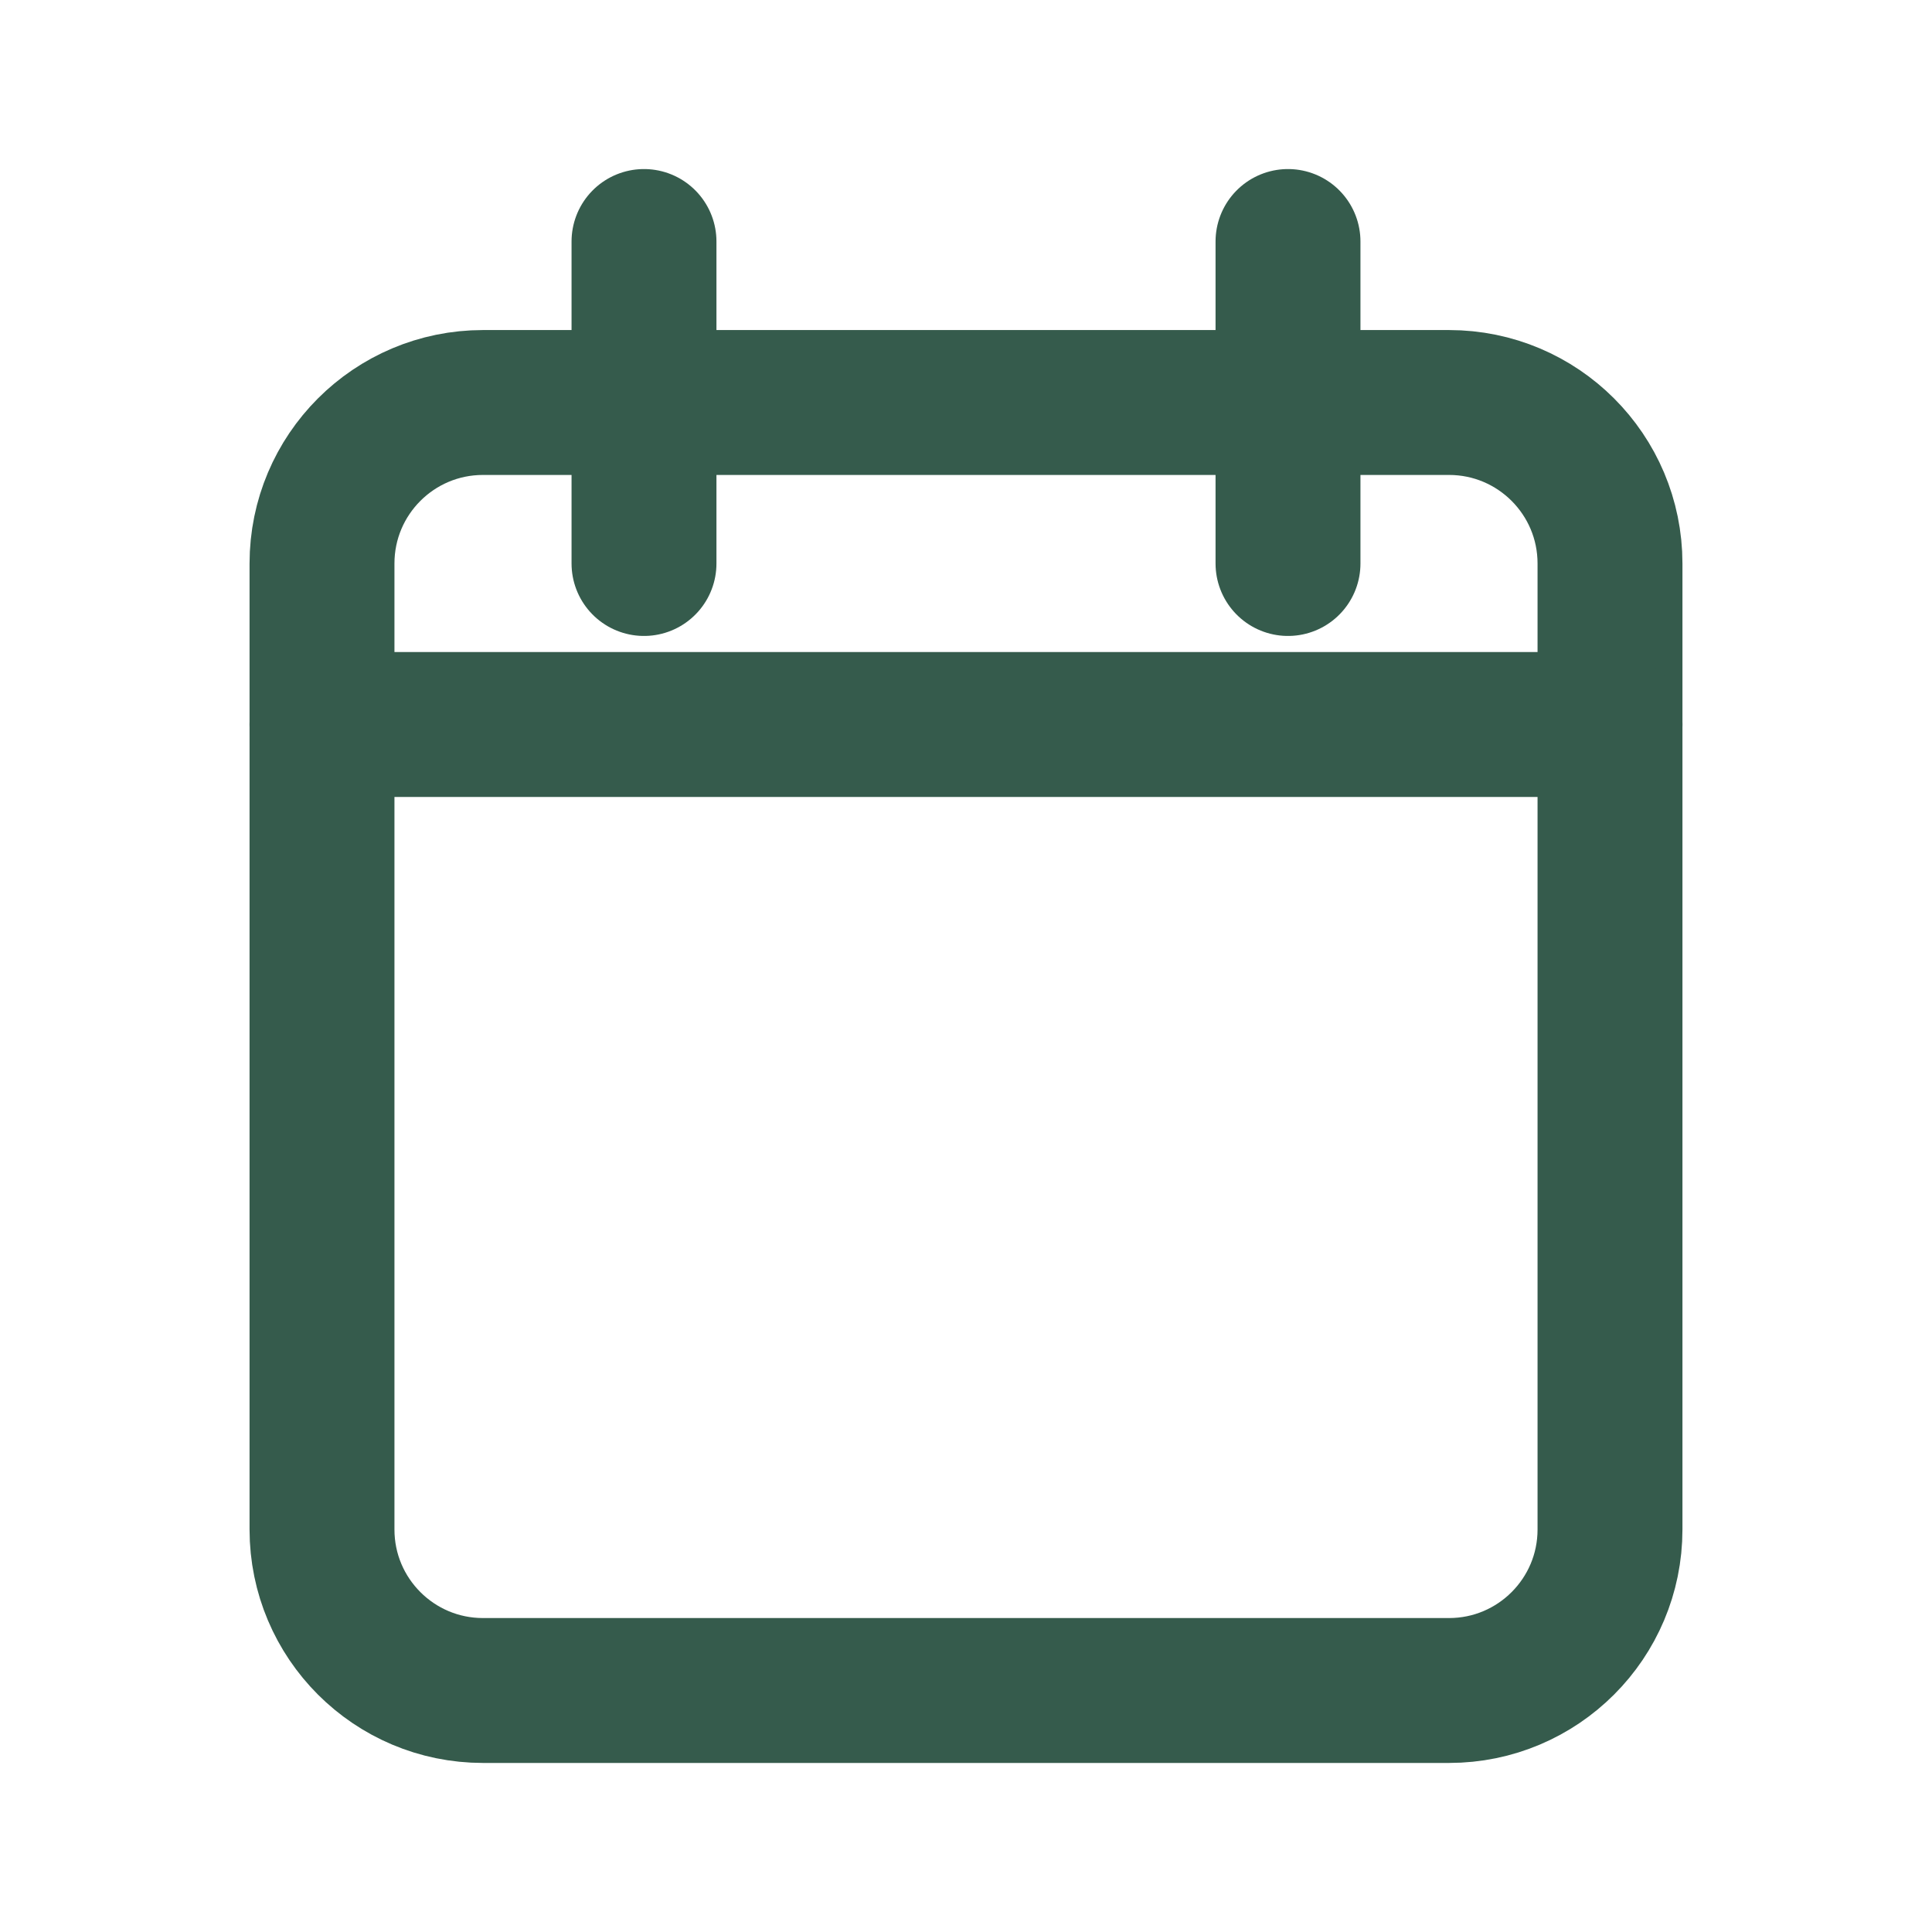
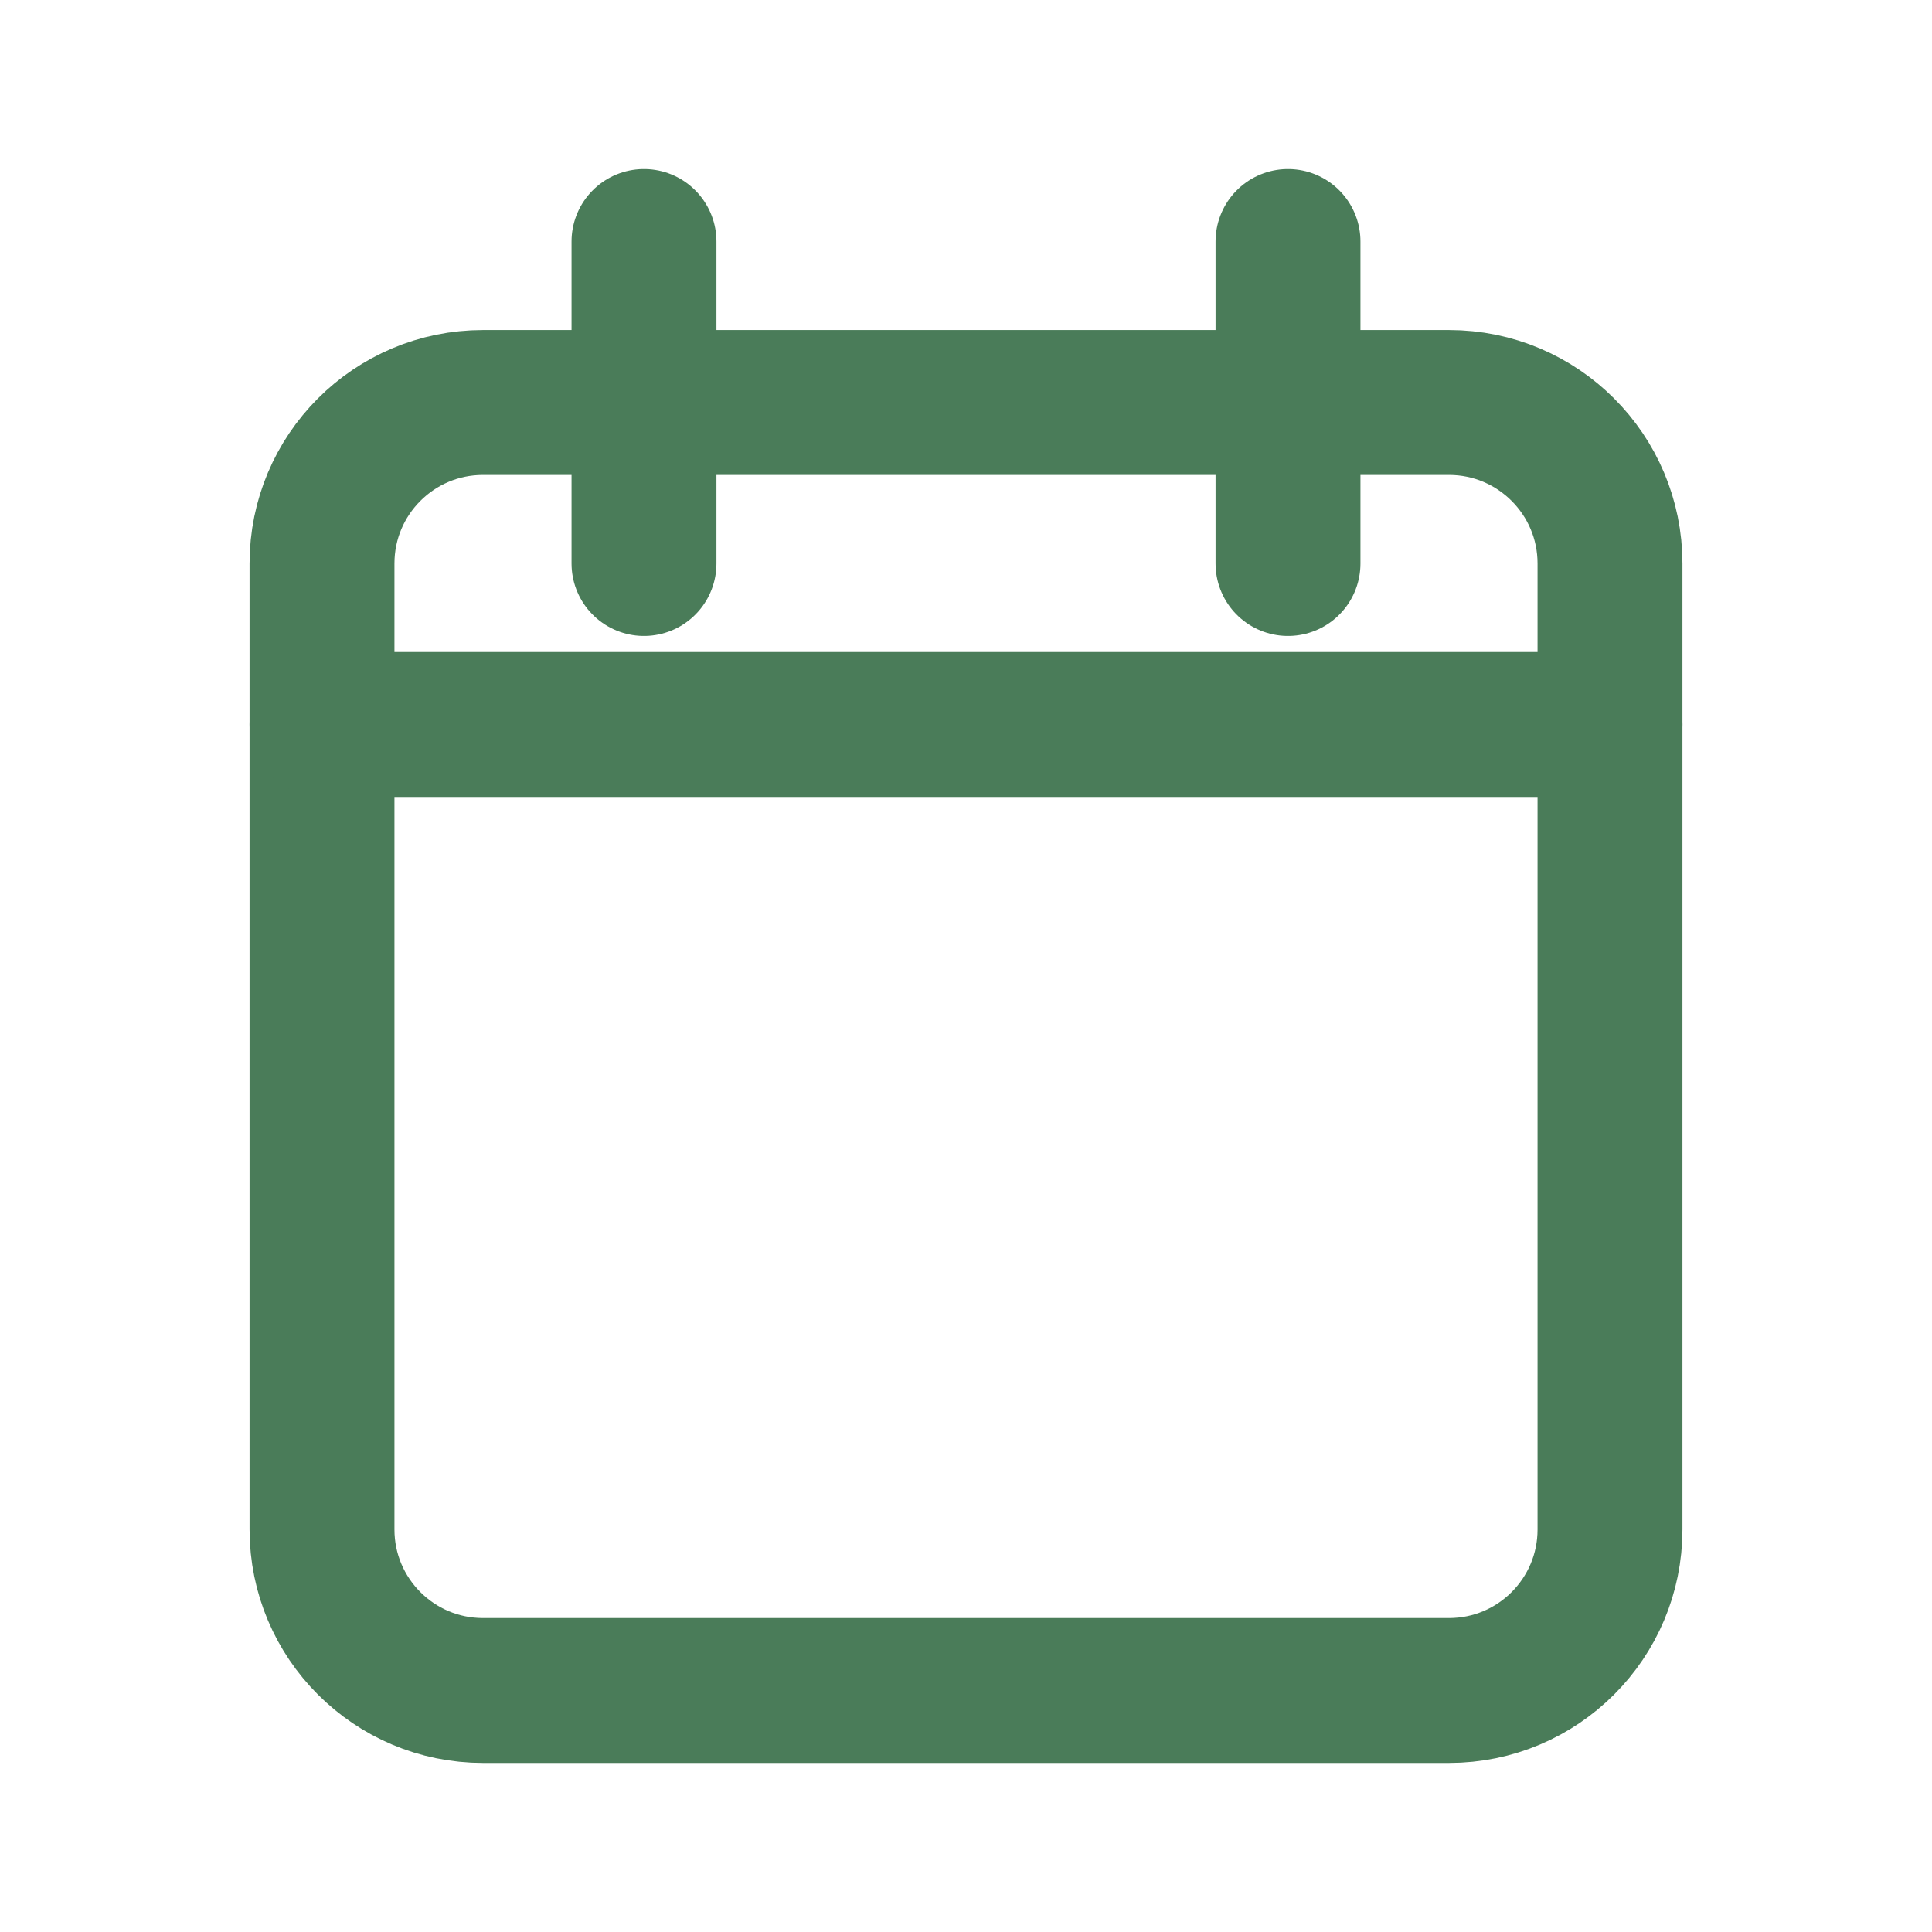
- <svg xmlns="http://www.w3.org/2000/svg" viewBox="0 0 24 24" fill="none" stroke="#355B4C" stroke-width="1.8" stroke-linecap="round" stroke-linejoin="round">
+ <svg xmlns="http://www.w3.org/2000/svg" viewBox="0 0 24 24" fill="none" stroke="#4A7C59" stroke-width="1.8" stroke-linecap="round" stroke-linejoin="round">
  <rect x="4" y="5" width="16" height="16" rx="2" />
  <path d="M4 9 H20 M8 3 V7 M16 3 V7" />
</svg>
